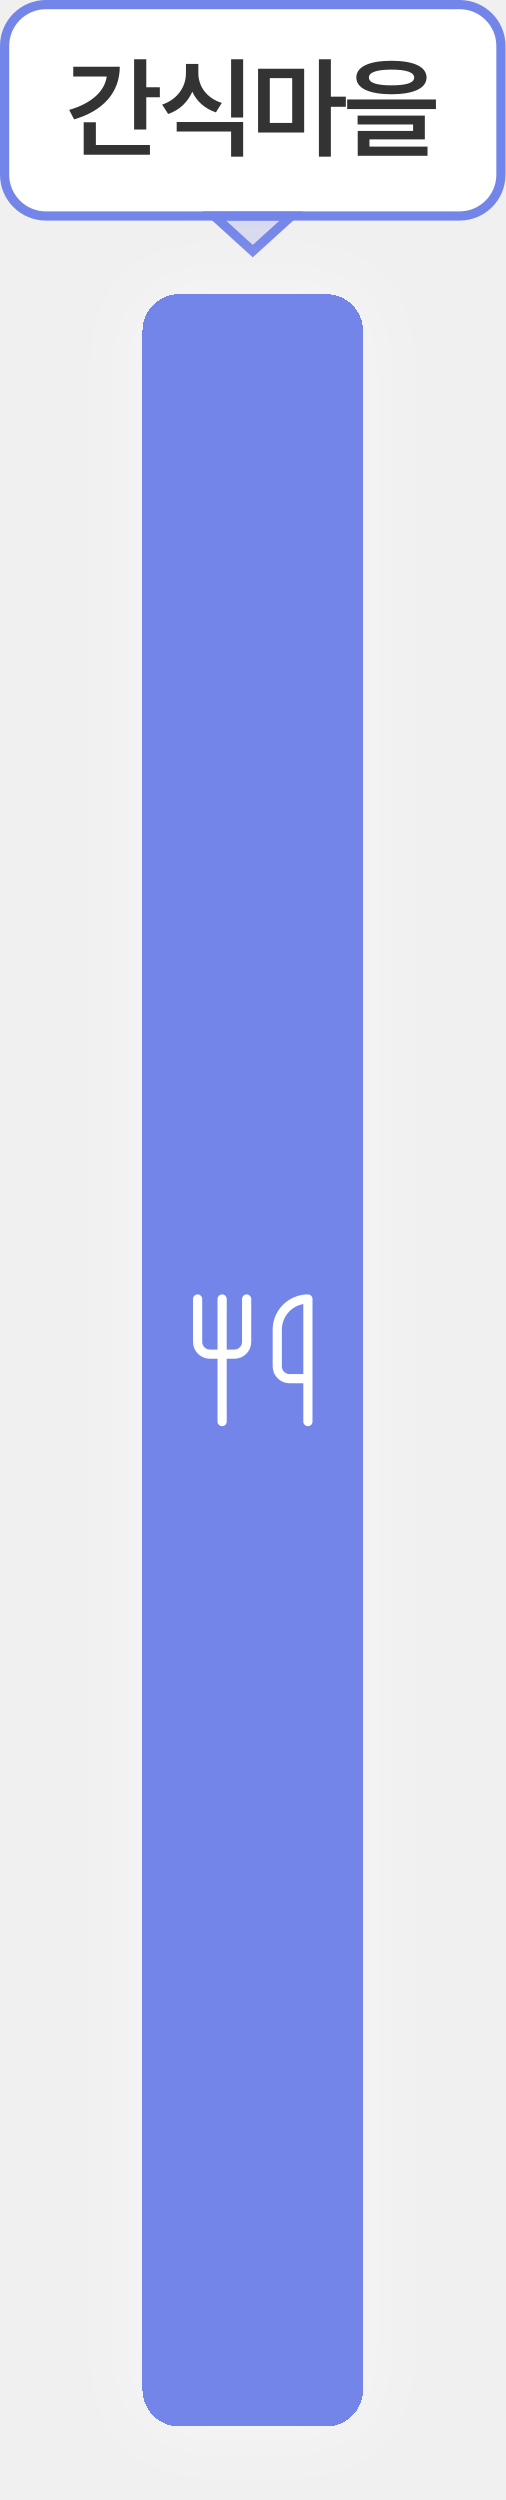
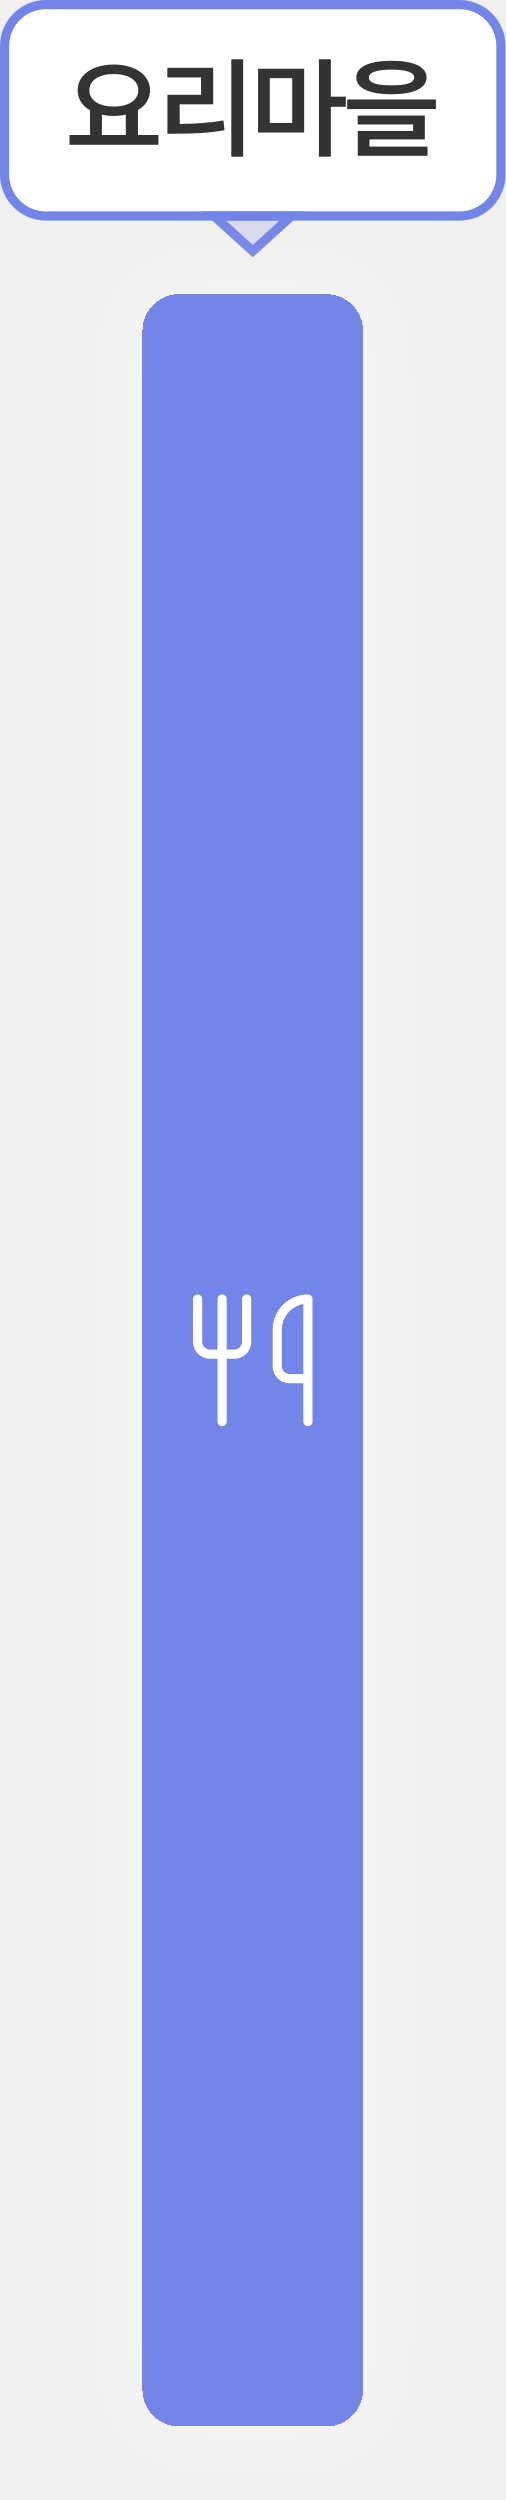
<svg xmlns="http://www.w3.org/2000/svg" width="55" height="272" viewBox="0 0 55 272" fill="none">
  <rect x="0.5" y="0.5" width="54" height="23" rx="4.5" fill="white" />
  <rect x="0.5" y="0.5" width="54" height="23" rx="4.5" stroke="#7385E8" />
-   <path d="M15.915 6.449V9.496H17.391V10.586H15.915V14.09H14.591V6.449H15.915ZM13.032 7.258C13.032 10.07 11.204 12.074 8.063 12.988L7.524 11.957C9.944 11.26 11.386 9.941 11.614 8.324H7.97V7.258H13.032ZM16.313 15.777V16.832H9.106V13.305H10.431V15.777H16.313ZM21.58 7.961C21.58 9.355 22.447 10.668 24.134 11.195L23.49 12.227C22.265 11.816 21.392 11.014 20.923 9.977C20.437 11.09 19.552 11.975 18.298 12.402L17.642 11.383C19.353 10.797 20.232 9.402 20.232 7.961V6.953H21.58V7.961ZM26.455 13.27V17.043H25.142V14.312H19.224V13.27H26.455ZM26.455 6.449V12.789H25.142V6.449H26.455ZM33.092 7.48V14.418H28.077V7.48H33.092ZM29.354 8.5V13.375H31.791V8.5H29.354ZM35.998 6.449V10.516H37.627V11.617H35.998V17.043H34.698V6.449H35.998ZM42.589 6.613C45.003 6.613 46.398 7.258 46.409 8.43C46.398 9.613 45.003 10.246 42.589 10.258C40.175 10.246 38.769 9.613 38.769 8.43C38.769 7.258 40.175 6.613 42.589 6.613ZM42.589 7.574C40.972 7.574 40.128 7.879 40.14 8.43C40.128 9.016 40.972 9.285 42.589 9.285C44.23 9.285 45.062 9.016 45.062 8.43C45.062 7.879 44.23 7.574 42.589 7.574ZM47.429 10.82V11.863H37.773V10.82H47.429ZM46.222 12.578V15.168H40.198V15.953H46.515V16.949H38.921V14.242H44.944V13.539H38.909V12.578H46.222Z" fill="#333333" />
+   <path d="M17.239 14.688V15.754H7.559V14.688H9.798V12.004C8.954 11.523 8.444 10.768 8.45 9.824C8.438 8.137 10.102 7.023 12.376 7.023C14.661 7.023 16.325 8.137 16.325 9.824C16.325 10.75 15.833 11.494 15.012 11.98V14.688H17.239ZM12.376 8.055C10.794 8.055 9.716 8.723 9.727 9.824C9.716 10.914 10.794 11.594 12.376 11.594C13.958 11.594 15.048 10.914 15.048 9.824C15.048 8.723 13.958 8.055 12.376 8.055ZM11.087 14.688H13.688V12.473C13.284 12.566 12.845 12.613 12.376 12.613C11.919 12.613 11.485 12.566 11.087 12.484V14.688ZM26.455 6.449V17.055H25.166V6.449H26.455ZM23.197 7.375V11.348H19.552V13.48C21.222 13.469 22.664 13.387 24.31 13.105L24.427 14.172C22.623 14.488 21.041 14.547 19.142 14.547H18.216V10.316H21.873V8.43H18.205V7.375H23.197ZM33.092 7.48V14.418H28.077V7.48H33.092ZM29.354 8.5V13.375H31.791V8.5H29.354ZM35.998 6.449V10.516H37.627V11.617H35.998V17.043H34.698V6.449H35.998ZM42.589 6.613C45.003 6.613 46.398 7.258 46.409 8.43C46.398 9.613 45.003 10.246 42.589 10.258C40.175 10.246 38.769 9.613 38.769 8.43C38.769 7.258 40.175 6.613 42.589 6.613ZM42.589 7.574C40.972 7.574 40.128 7.879 40.14 8.43C40.128 9.016 40.972 9.285 42.589 9.285C44.23 9.285 45.062 9.016 45.062 8.43C45.062 7.879 44.23 7.574 42.589 7.574ZM47.429 10.82V11.863H37.773V10.82H47.429ZM46.222 12.578V15.168H40.198V15.953H46.515V16.949H38.921V14.242H44.944V13.539H38.909V12.578H46.222Z" fill="#333333" />
  <path d="M31.707 23.5L27.5 27.323L23.293 23.5H31.707Z" fill="#7385E8" fill-opacity="0.2" stroke="#7385E8" />
-   <g filter="url(#filter0_d_733_2226)">
+   <g filter="url(#filter0_d_733_2239)">
    <rect x="15.5" y="32" width="24" height="232" rx="4" fill="#7385E8" shape-rendering="crispEdges" />
    <path d="M21.5 141.333V146C21.5 146.733 22.1 147.333 22.833 147.333H25.5C25.854 147.333 26.193 147.193 26.443 146.943C26.693 146.693 26.833 146.354 26.833 146V141.333M24.167 141.333V154.667M33.5 150V141.333C32.616 141.333 31.768 141.684 31.143 142.31C30.518 142.935 30.167 143.783 30.167 144.667V148.667C30.167 149.4 30.767 150 31.5 150H33.5ZM33.5 150V154.667" stroke="white" stroke-linecap="round" stroke-linejoin="round" />
  </g>
  <defs>
-     <filter id="filter0_d_733_2226" x="7.5" y="24" width="40" height="248" filterUnits="userSpaceOnUse" color-interpolation-filters="sRGB">
+     <filter id="filter0_d_733_2239" x="7.5" y="24" width="40" height="248" filterUnits="userSpaceOnUse" color-interpolation-filters="sRGB">
      <feFlood flood-opacity="0" result="BackgroundImageFix" />
      <feColorMatrix in="SourceAlpha" type="matrix" values="0 0 0 0 0 0 0 0 0 0 0 0 0 0 0 0 0 0 127 0" result="hardAlpha" />
      <feOffset />
      <feGaussianBlur stdDeviation="4" />
      <feComposite in2="hardAlpha" operator="out" />
      <feColorMatrix type="matrix" values="0 0 0 0 1 0 0 0 0 1 0 0 0 0 1 0 0 0 0.5 0" />
-       <feBlend mode="normal" in2="BackgroundImageFix" result="effect1_dropShadow_733_2226" />
-       <feBlend mode="normal" in="SourceGraphic" in2="effect1_dropShadow_733_2226" result="shape" />
+       <feBlend mode="normal" in2="BackgroundImageFix" result="effect1_dropShadow_733_2239" />
+       <feBlend mode="normal" in="SourceGraphic" in2="effect1_dropShadow_733_2239" result="shape" />
    </filter>
  </defs>
</svg>
